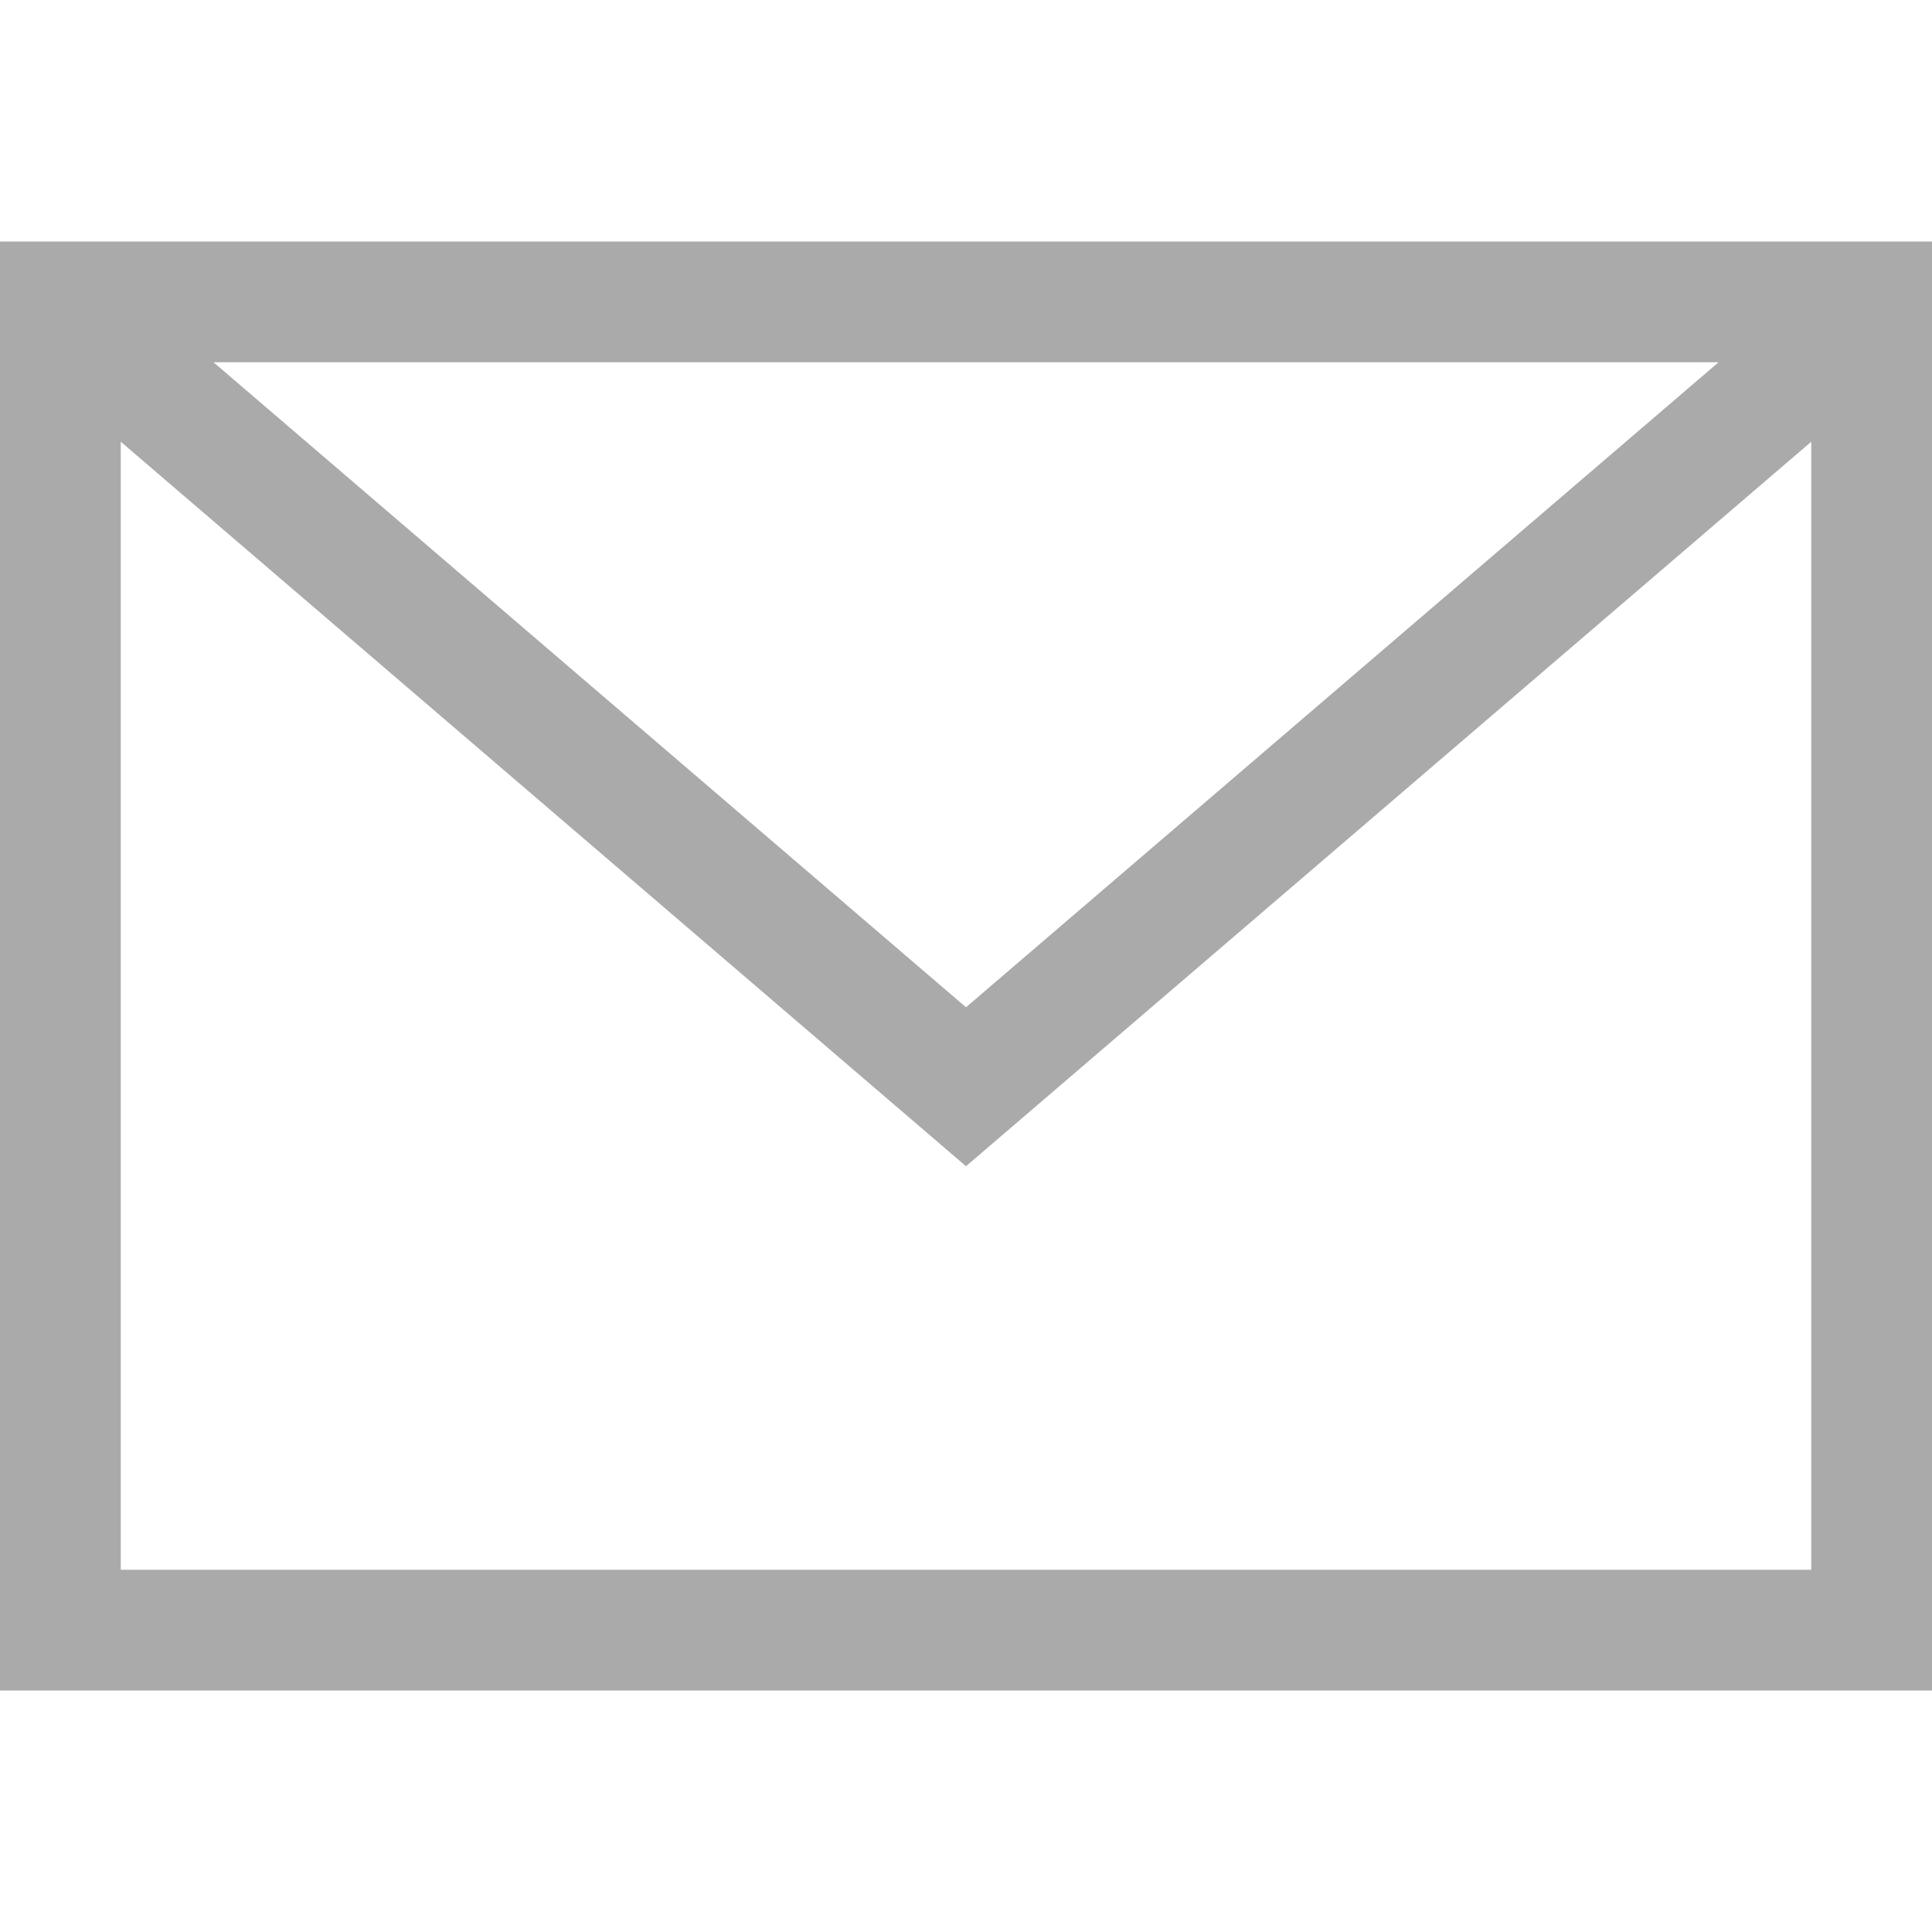
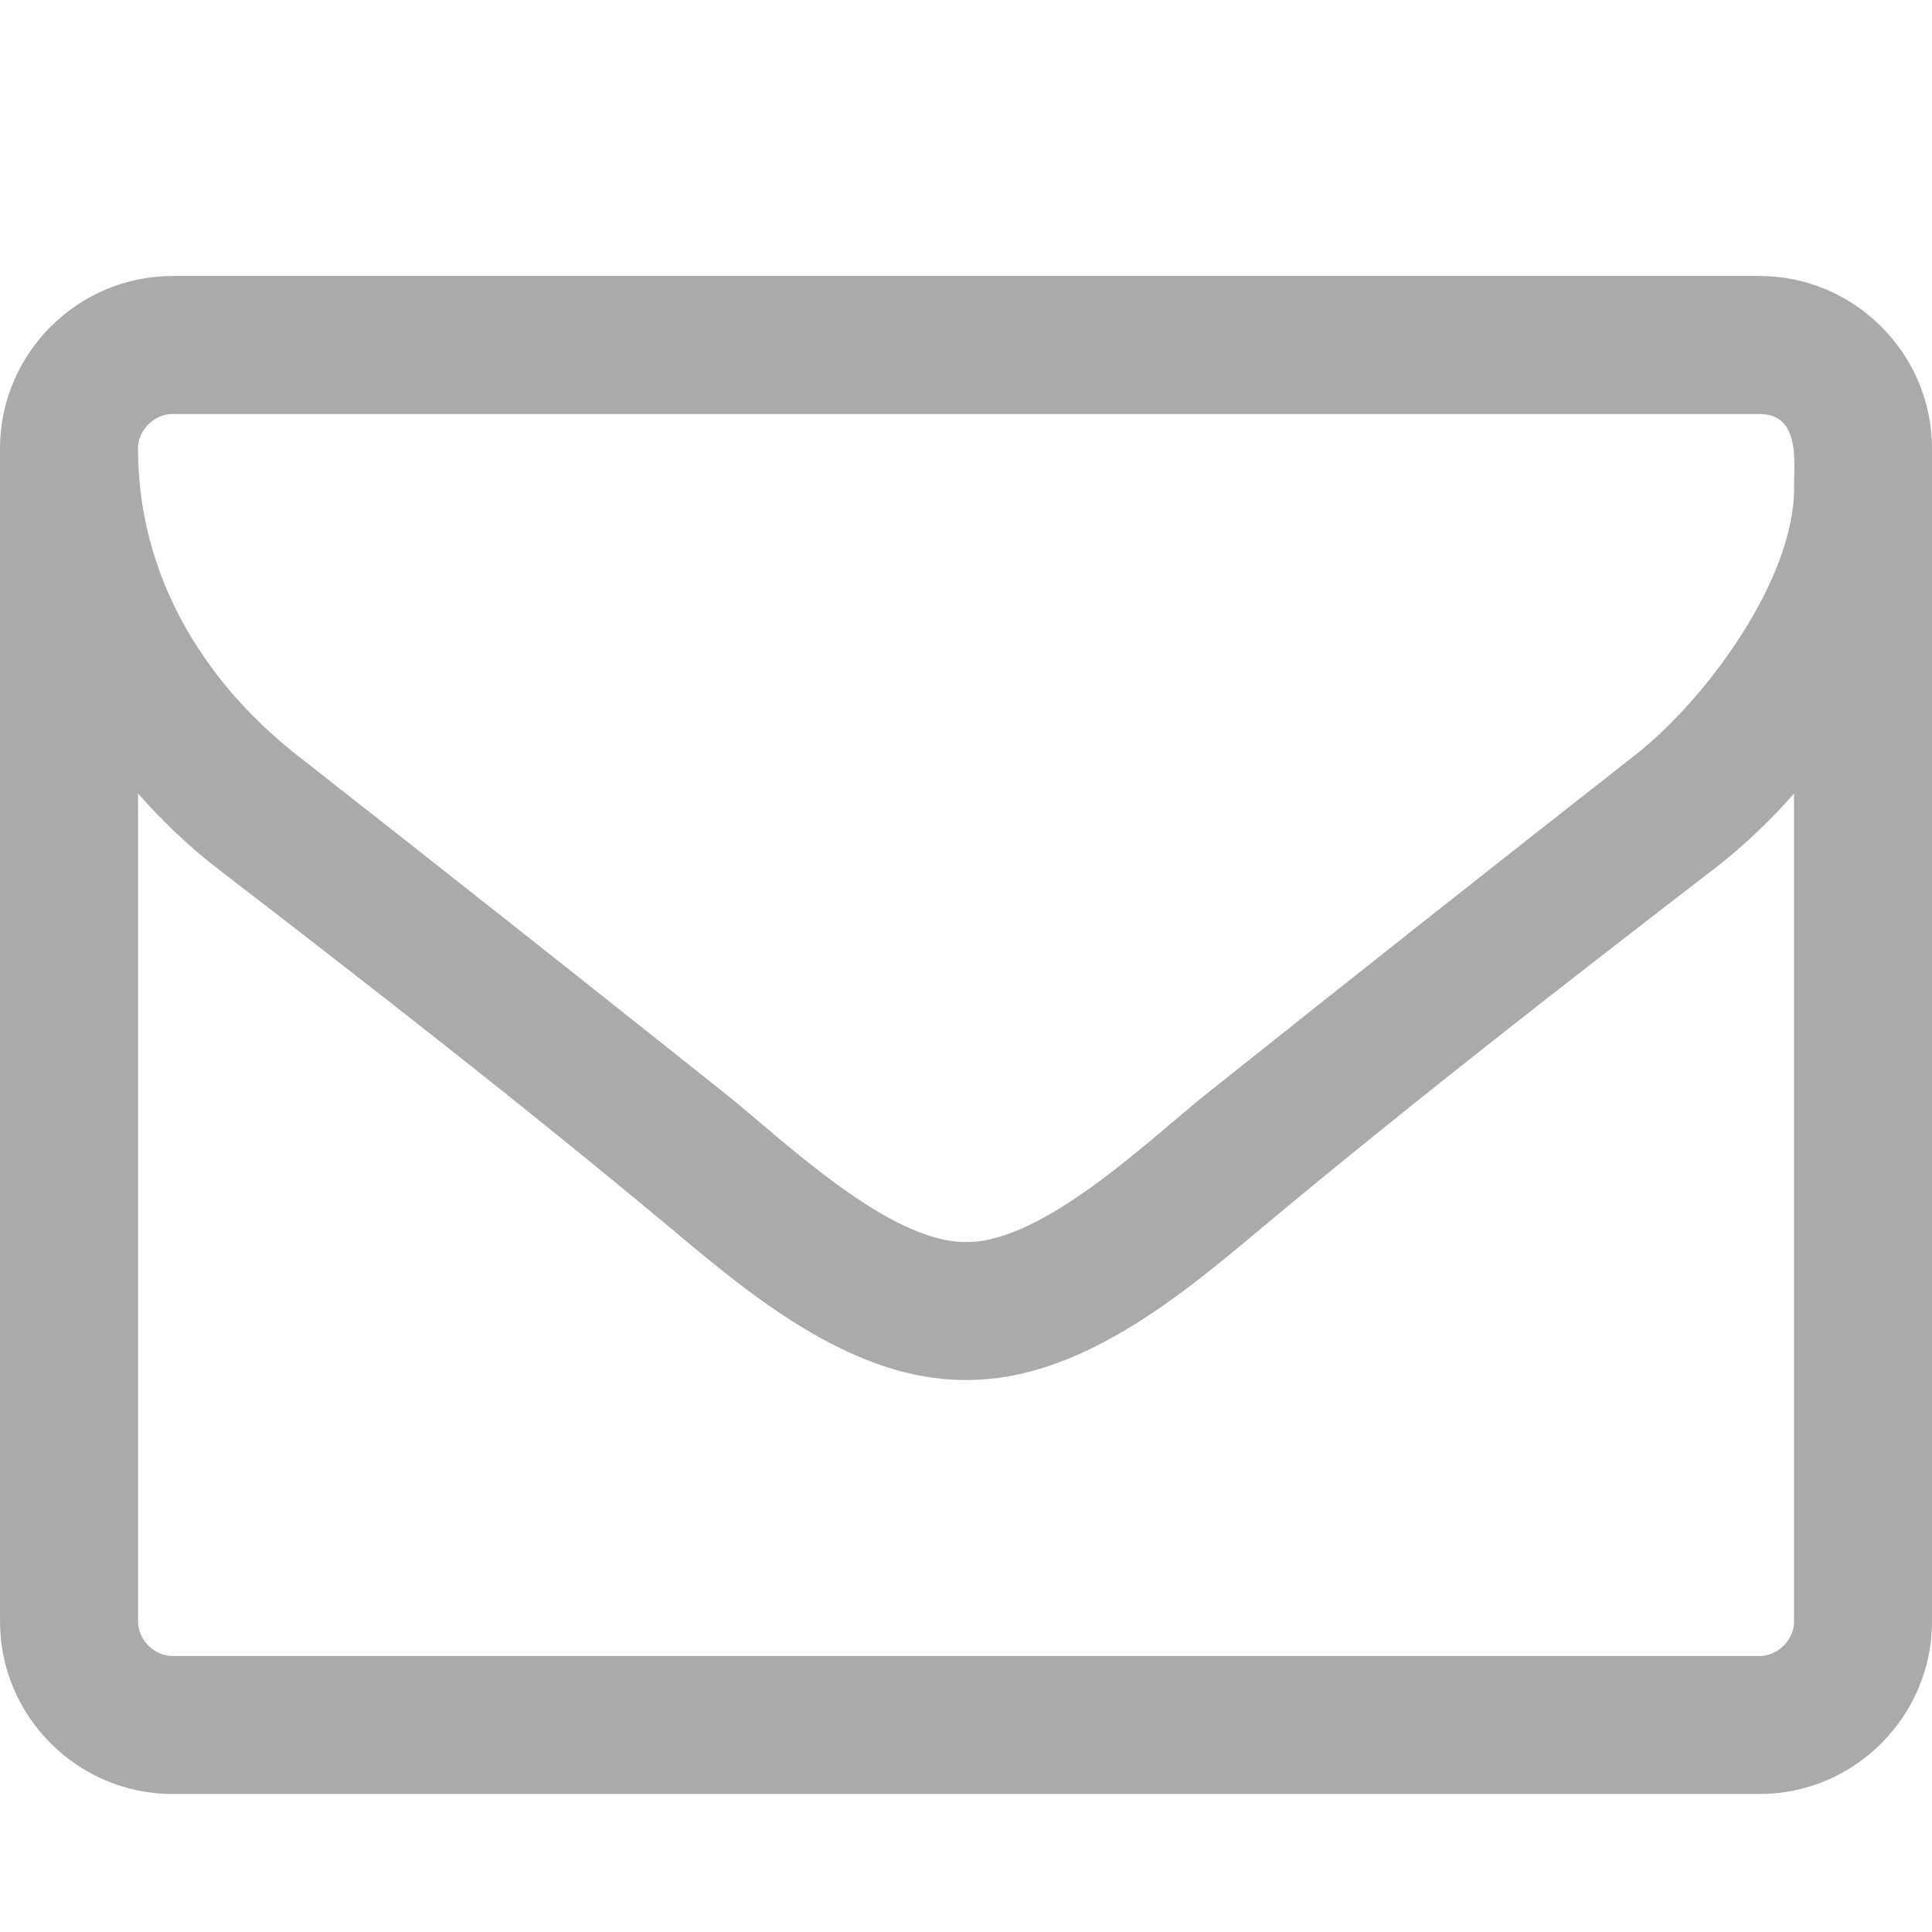
- <svg xmlns="http://www.w3.org/2000/svg" version="1.1" id="Layer_1" x="0px" y="0px" width="512px" height="512px" viewBox="0 0 512 512" enable-background="new 0 0 512 512" xml:space="preserve">
-   <path style="fill:#aaaaaa;fill-opacity:1;" d="M0,64v384h512V64H0z M455.438,96L256,266.938L56.578,96H455.438z M32,416V117.063l224,192l224-192V416H32z" />
+ <svg xmlns="http://www.w3.org/2000/svg" version="1.1" width="28" height="28" viewBox="0 0 28 28">
+   <style type="text/css">
+ 	.st0{fill:#aaaaaa;}
+ </style>
+   <path class="st0" d="M26 23.5v-12c-0.328 0.375-0.688 0.719-1.078 1.031-2.234 1.719-4.484 3.469-6.656 5.281-1.172 0.984-2.625 2.188-4.25 2.188h-0.031c-1.625 0-3.078-1.203-4.25-2.188-2.172-1.813-4.422-3.563-6.656-5.281-0.391-0.313-0.75-0.656-1.078-1.031v12c0 0.266 0.234 0.5 0.5 0.5h23c0.266 0 0.5-0.234 0.5-0.5zM26 7.078c0-0.391 0.094-1.078-0.5-1.078h-23c-0.266 0-0.5 0.234-0.5 0.5 0 1.781 0.891 3.328 2.297 4.438 2.094 1.641 4.188 3.297 6.266 4.953 0.828 0.672 2.328 2.109 3.422 2.109h0.031c1.094 0 2.594-1.437 3.422-2.109 2.078-1.656 4.172-3.313 6.266-4.953 1.016-0.797 2.297-2.531 2.297-3.859zM28 6.5v17c0 1.375-1.125 2.5-2.5 2.5h-23c-1.375 0-2.5-1.125-2.5-2.5v-17c0-1.375 1.125-2.5 2.5-2.5h23c1.375 0 2.5 1.125 2.5 2.5z" />
</svg>
